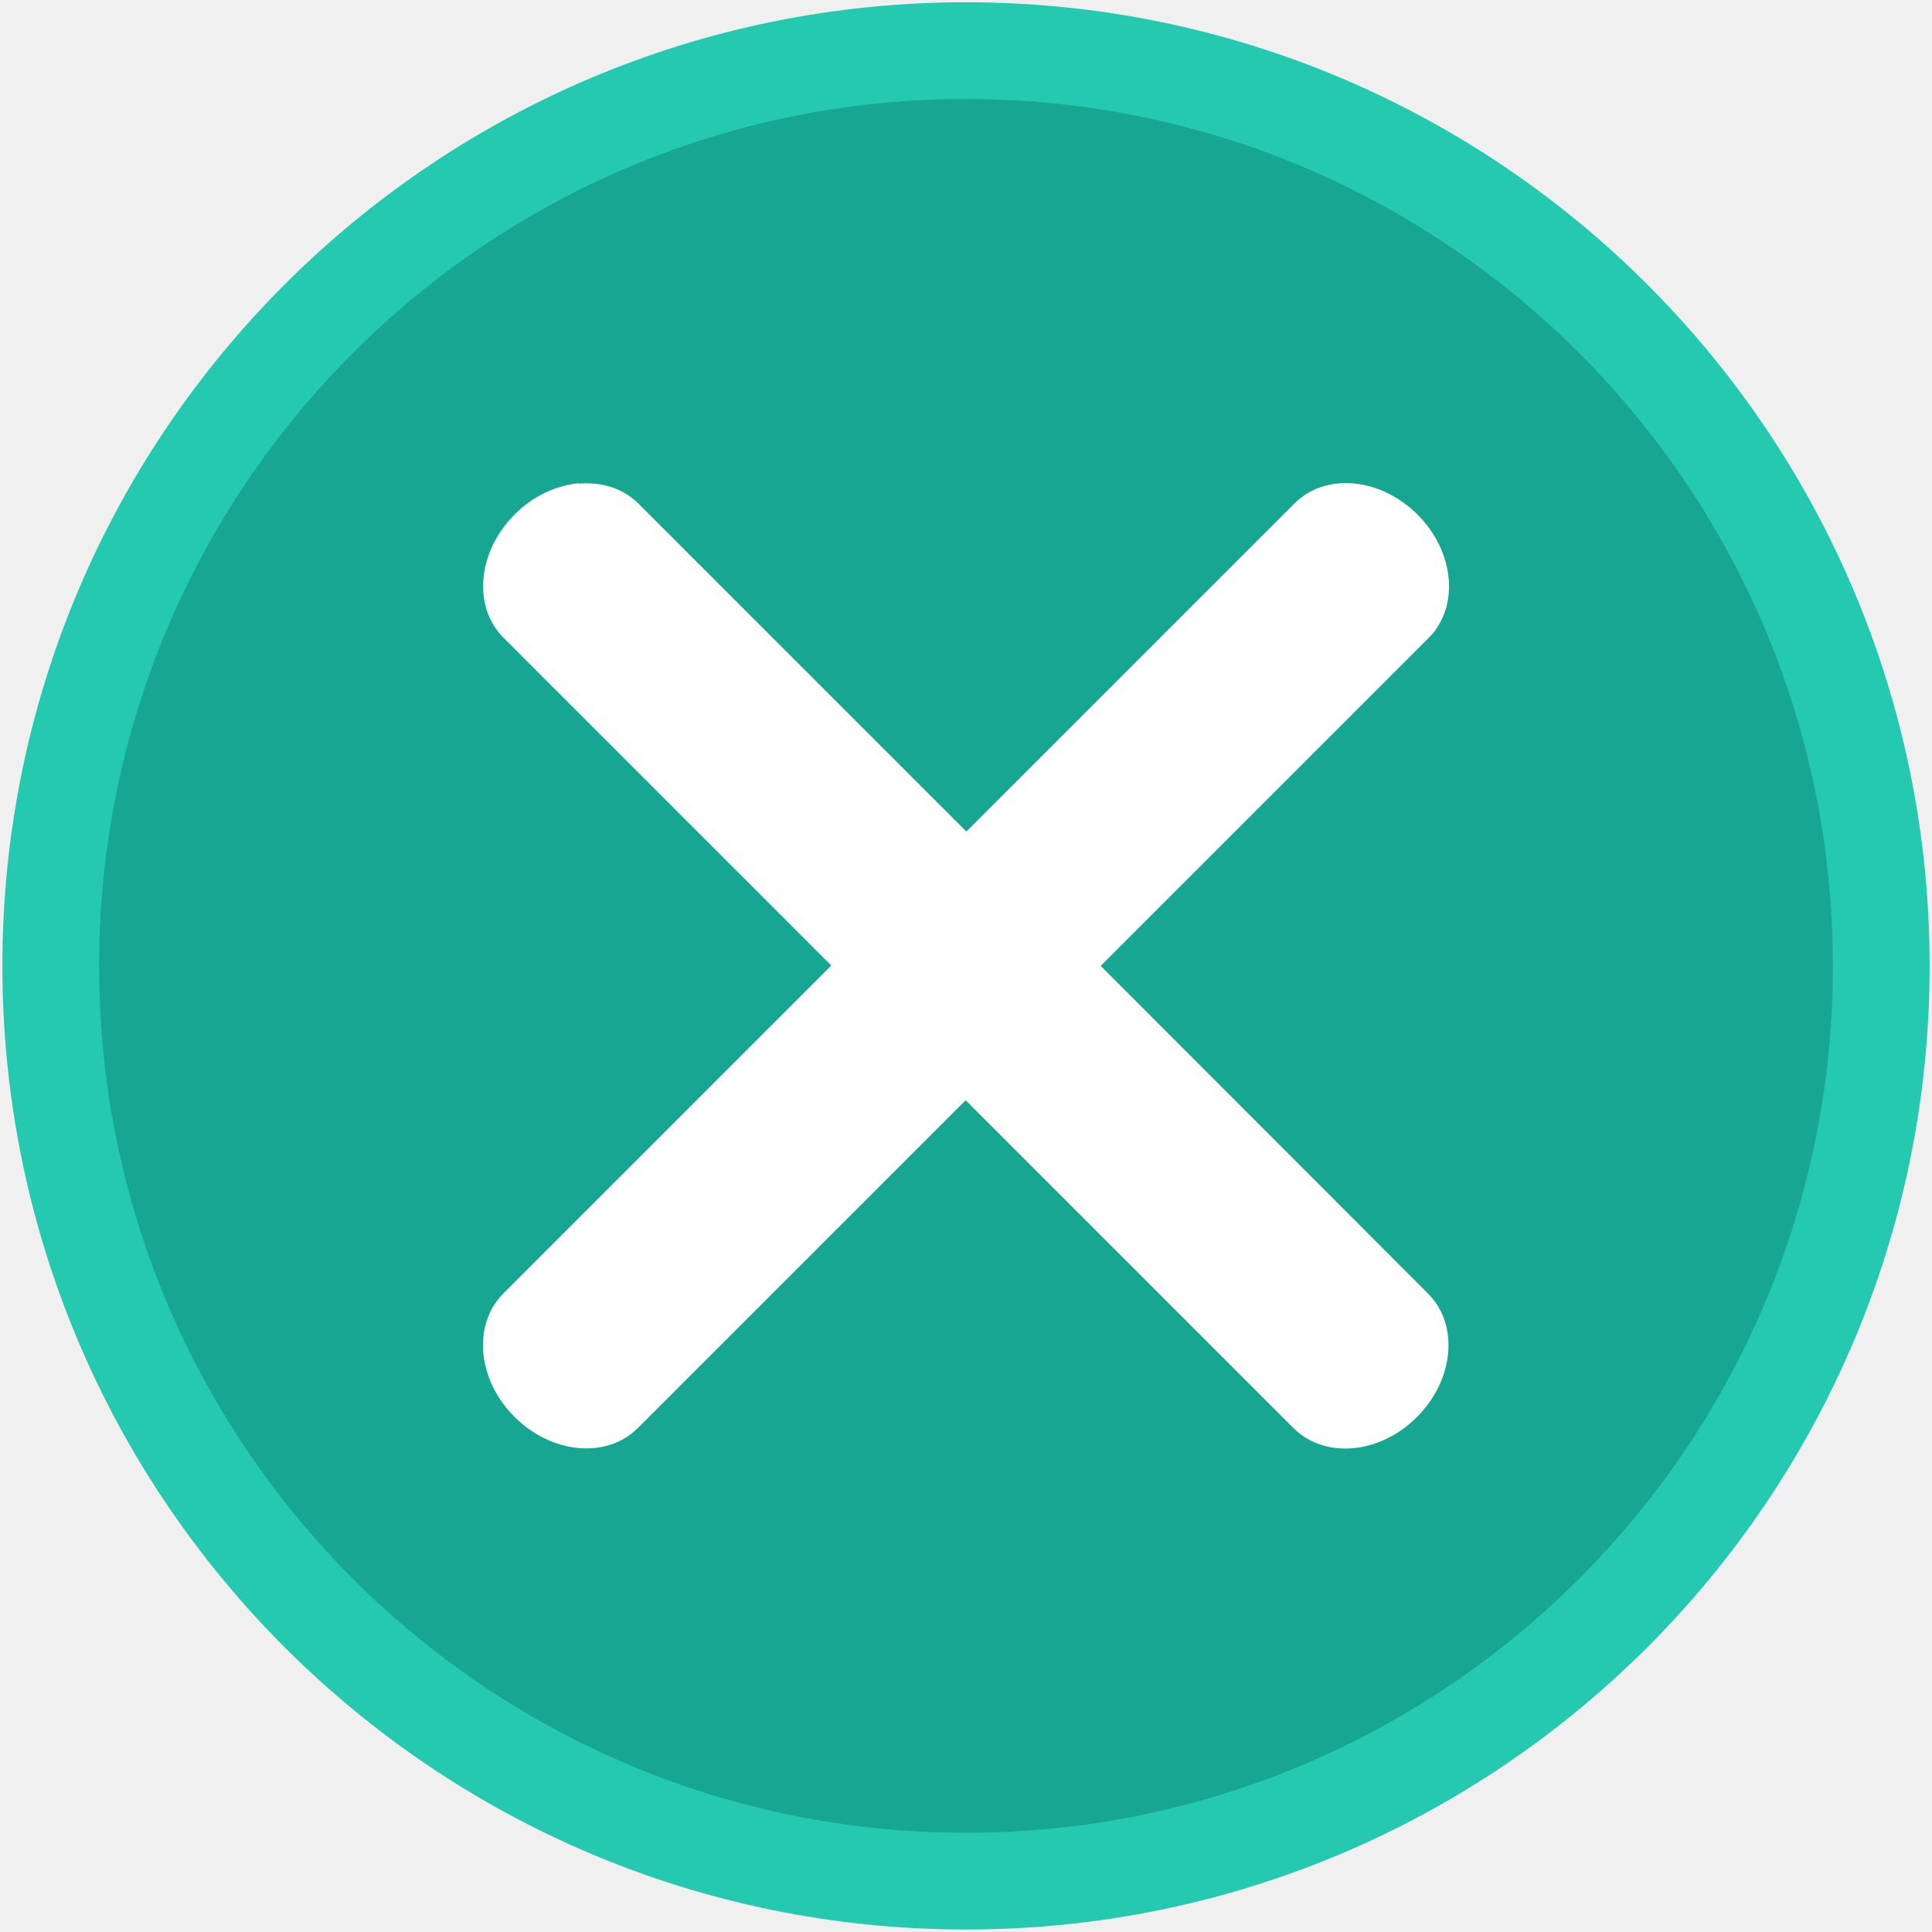
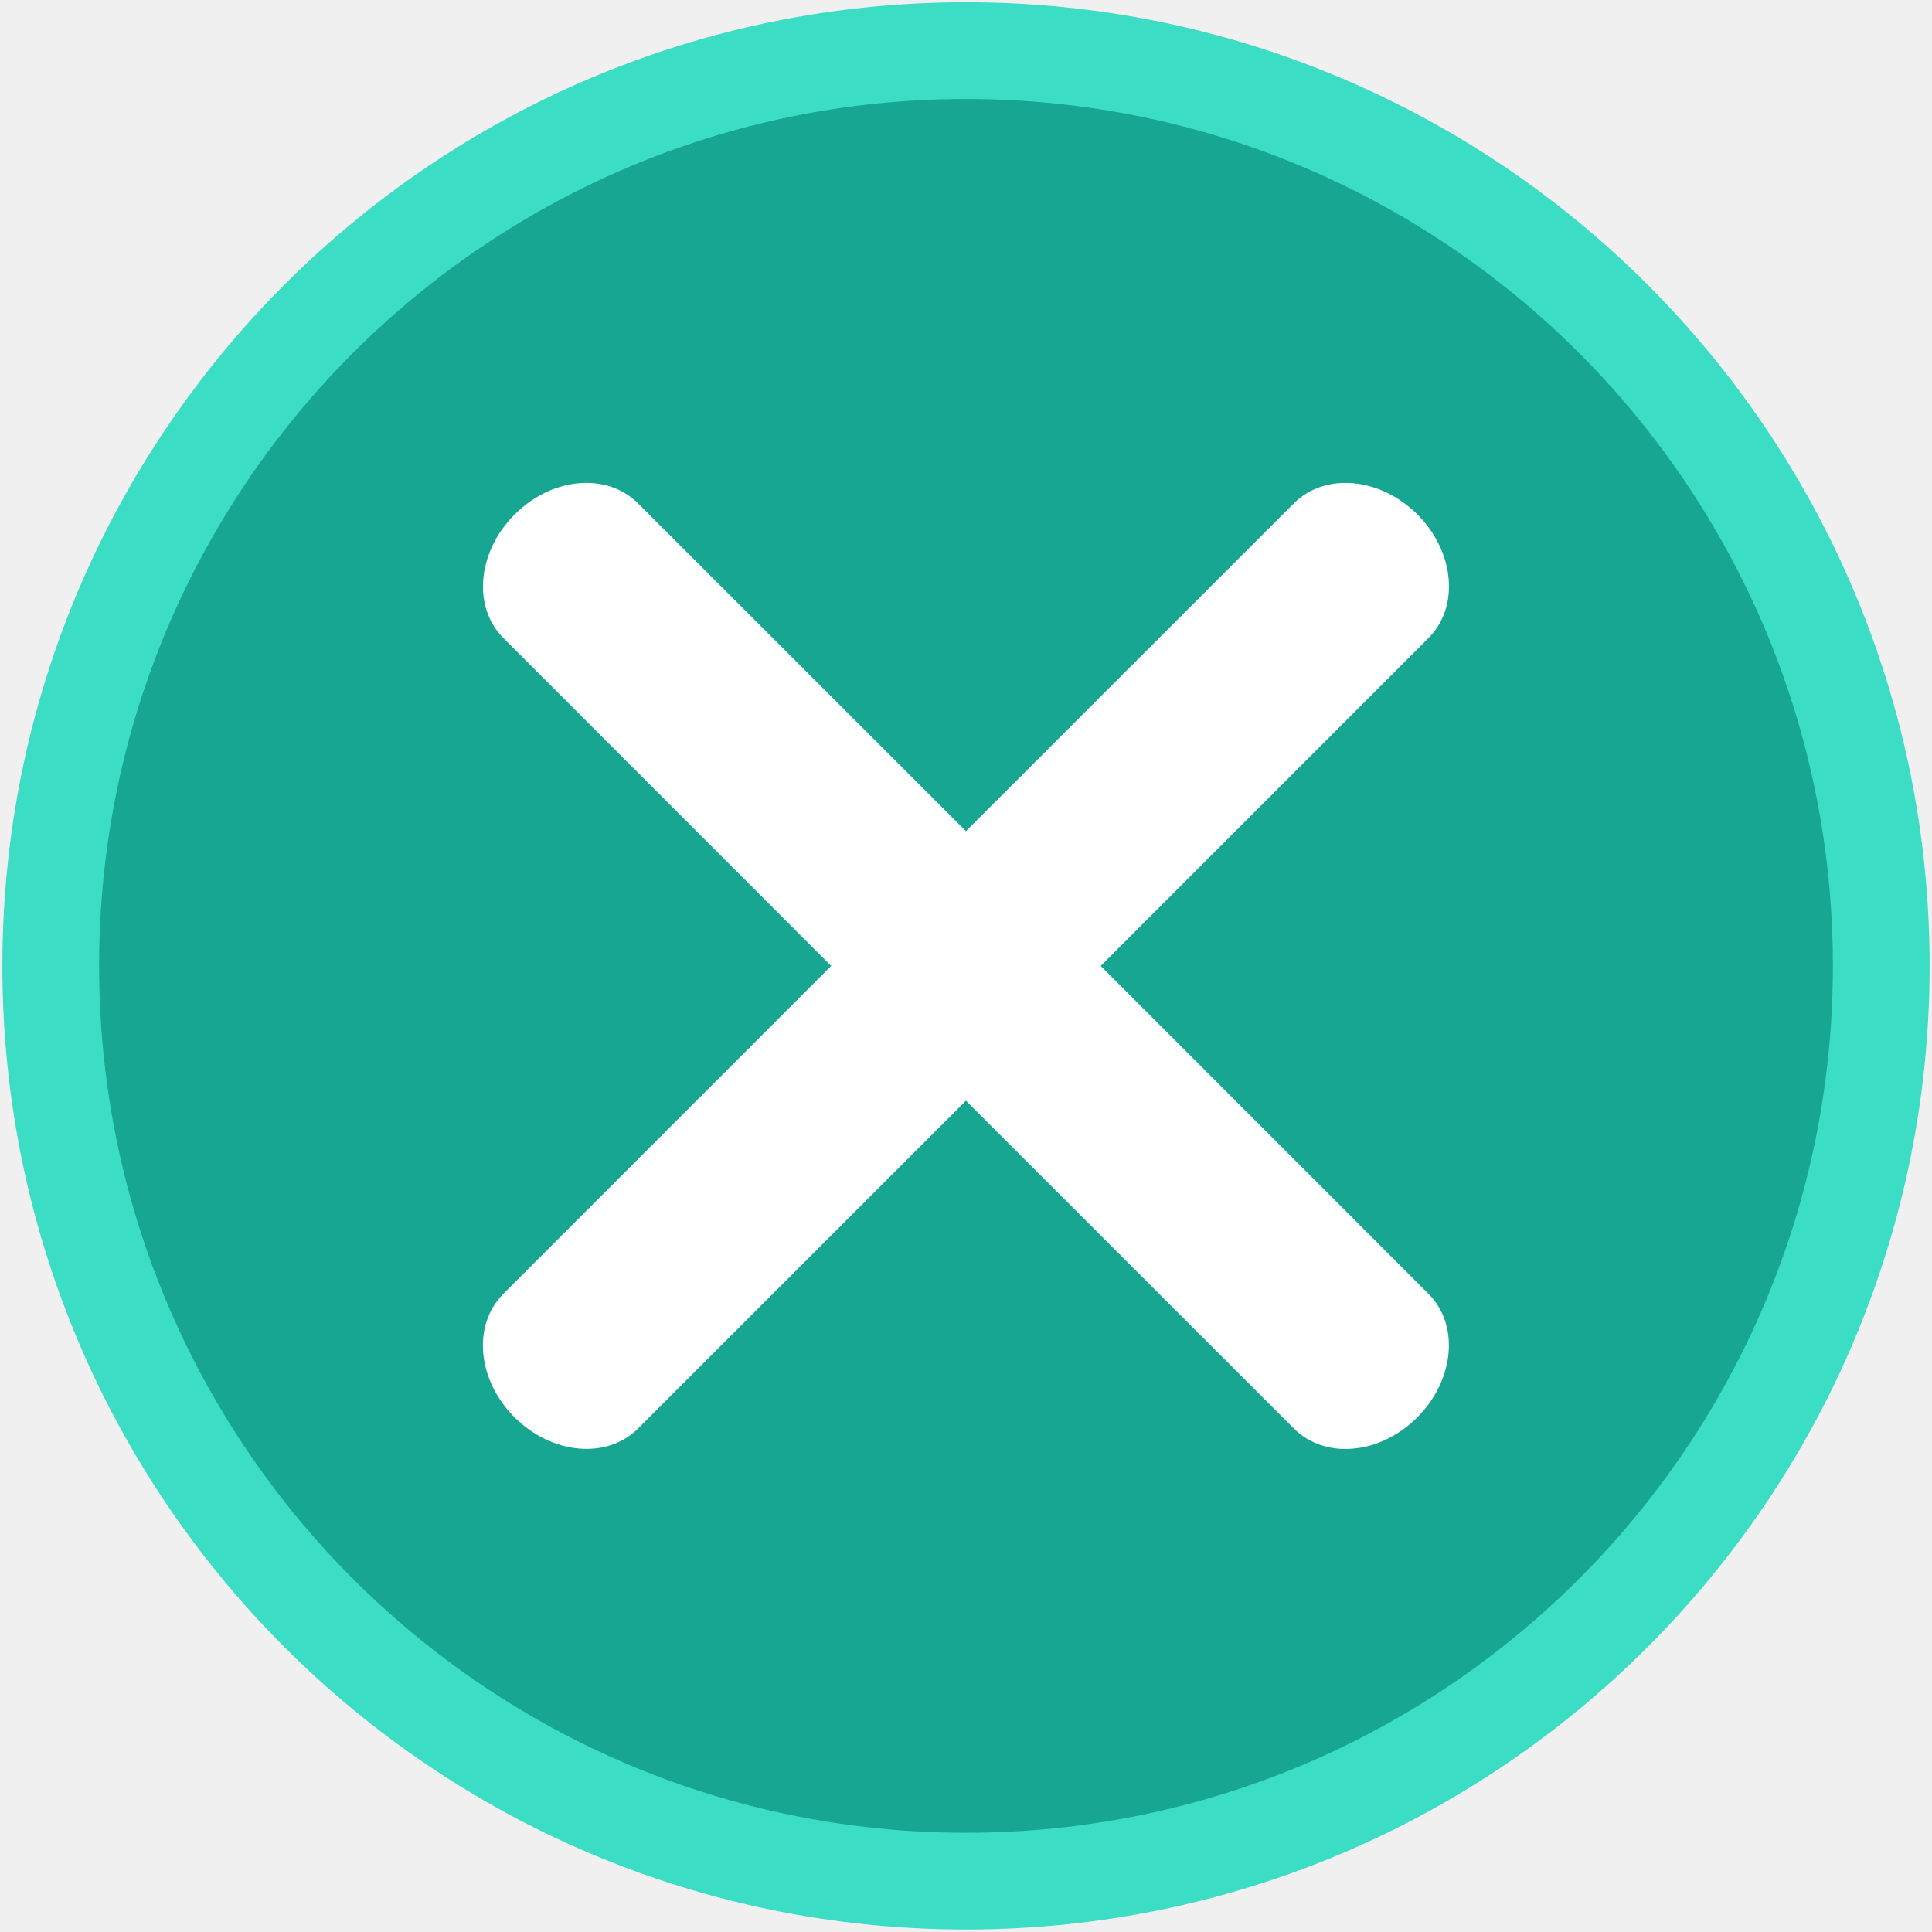
<svg xmlns="http://www.w3.org/2000/svg" width="20" height="20" viewBox="0 0 5.292 5.292" version="1.1" id="svg8">
  <defs id="defs2" />
  <g id="layer1" transform="translate(0,-291.7083)">
-     <circle r="2.507" style="opacity:1;fill:#16a691;fill-opacity:1;stroke:#24c9b0;stroke-width:0.265;stroke-linecap:round;stroke-linejoin:miter;stroke-miterlimit:4;stroke-dasharray:none;stroke-opacity:1;paint-order:markers fill stroke" id="path815" cx="2.646" cy="294.354" />
-     <path style="opacity:1;fill:#ffffff;fill-opacity:1;stroke:none;stroke-width:0.332;stroke-linecap:round;stroke-linejoin:miter;stroke-miterlimit:4;stroke-dasharray:none;stroke-opacity:1;paint-order:markers fill stroke" d="m 1.585,293.032 c -0.061,0.006 -0.124,0.034 -0.175,0.085 -0.102,0.102 -0.116,0.253 -0.031,0.338 l 0.898,0.898 -0.898,0.898 c -0.085,0.085 -0.072,0.236 0.03,0.338 0.102,0.102 0.253,0.116 0.338,0.031 l 0.898,-0.898 0.898,0.898 c 0.085,0.085 0.236,0.072 0.338,-0.03 0.102,-0.102 0.116,-0.253 0.031,-0.338 L 3.015,294.354 3.913,293.456 c 0.085,-0.085 0.072,-0.236 -0.03,-0.338 -0.102,-0.102 -0.253,-0.116 -0.338,-0.03 l -0.898,0.898 -0.898,-0.898 c -0.043,-0.043 -0.102,-0.06 -0.163,-0.055 z" id="rect849-9-9" />
+     <circle style="opacity:1;fill:#16a691;fill-opacity:1;stroke:#3bddc4;stroke-width:0.265;stroke-linecap:round;stroke-linejoin:miter;stroke-miterlimit:4;stroke-dasharray:none;stroke-opacity:1;paint-order:markers fill stroke" id="path815" cx="2.646" cy="294.354" r="2.507" />
+     <path id="rect849-9" style="opacity:1;fill:#ffffff;fill-opacity:1;stroke:none;stroke-width:1.255;stroke-linecap:round;stroke-linejoin:miter;stroke-miterlimit:4;stroke-dasharray:none;stroke-opacity:1;paint-order:markers fill stroke" d="M 6.033 5 C 5.789 5.01 5.533 5.121 5.328 5.326 C 4.942 5.712 4.889 6.283 5.211 6.605 L 8.605 10 L 5.211 13.395 C 4.889 13.717 4.94 14.286 5.326 14.672 C 5.712 15.058 6.283 15.111 6.605 14.789 L 10 11.395 L 13.395 14.789 C 13.717 15.111 14.286 15.06 14.672 14.674 C 15.058 14.288 15.111 13.717 14.789 13.395 L 11.395 10 L 14.789 6.605 C 15.111 6.283 15.06 5.712 14.674 5.326 C 14.288 4.94 13.717 4.889 13.395 5.211 L 10 8.605 L 6.605 5.211 C 6.454 5.06 6.249 4.991 6.033 5 z " transform="matrix(0.2645833,0,0,0.2645833,0,291.7083)" />
  </g>
</svg>
